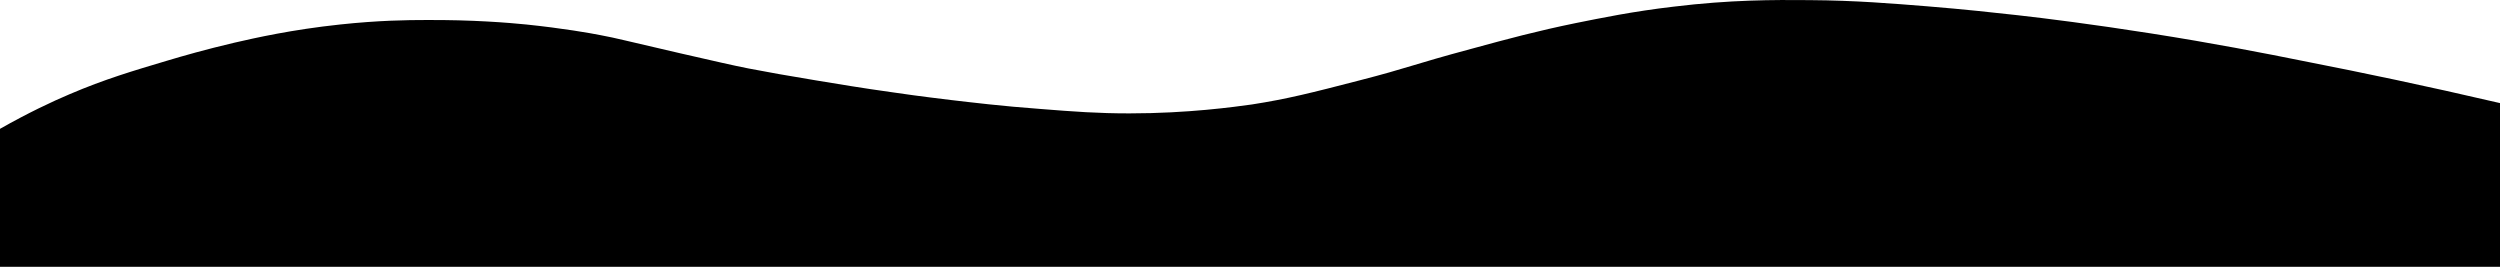
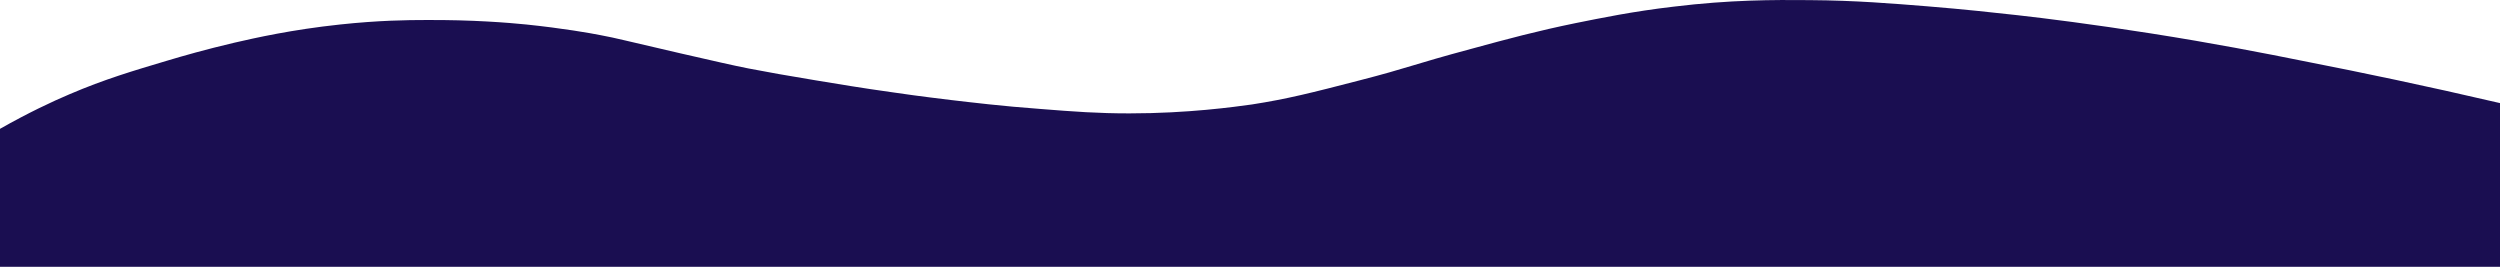
<svg xmlns="http://www.w3.org/2000/svg" viewBox="0 -0.033 728.3 77.73">
-   <path d="M0 37.5c8.1-4.6 15.1-7.9 20.3-10.1 10.3-4.4 18.5-6.8 28.2-9.7 5-1.5 11.3-3.3 19.8-5.3C74.4 11 85 8.6 99.1 7.1c11.2-1.2 19.7-1.3 24.7-1.3 13.8-.1 24.5.8 29.5 1.3 10.6 1.1 18.6 2.5 21.6 3.1 5.3 1 5.9 1.3 23.3 5.3 10.1 2.3 15.2 3.5 19.8 4.4 6.2 1.2 10.8 2 19.8 3.5 6.1 1 13.1 2.2 22.5 3.5 8.1 1.2 14.4 1.9 16.7 2.2 6 .7 15 1.8 26 2.6 10 .8 16.9 1.3 26 1.3 17.2 0 30.6-1.9 35.7-2.6 10.3-1.6 17.4-3.4 31.3-7 14.4-3.7 15.1-4.5 32.6-9.2 11-3 19.2-5.2 30.4-7.5 7.5-1.5 16.6-3.4 28.6-4.8 16.4-2 29.2-2 39.5-1.9 13.7.1 24.2 1 34.3 1.8 11 .9 19.2 1.8 26.4 2.6 8 .9 21.6 2.6 38.8 5.3 18.4 2.9 31.8 5.5 46.2 8.4 14.8 2.9 33.6 6.8 55.5 11.9v47.7H0V37.5z" fill="#000000" />
+   <path d="M0 37.5c8.1-4.6 15.1-7.9 20.3-10.1 10.3-4.4 18.5-6.8 28.2-9.7 5-1.5 11.3-3.3 19.8-5.3C74.4 11 85 8.6 99.1 7.1c11.2-1.2 19.7-1.3 24.7-1.3 13.8-.1 24.5.8 29.5 1.3 10.6 1.1 18.6 2.5 21.6 3.1 5.3 1 5.9 1.3 23.3 5.3 10.1 2.3 15.2 3.5 19.8 4.4 6.2 1.2 10.8 2 19.8 3.5 6.1 1 13.1 2.2 22.5 3.5 8.1 1.2 14.4 1.9 16.7 2.2 6 .7 15 1.8 26 2.6 10 .8 16.9 1.3 26 1.3 17.2 0 30.6-1.9 35.7-2.6 10.3-1.6 17.4-3.4 31.3-7 14.4-3.7 15.1-4.5 32.6-9.2 11-3 19.2-5.2 30.4-7.5 7.5-1.5 16.6-3.4 28.6-4.8 16.4-2 29.2-2 39.5-1.9 13.7.1 24.2 1 34.3 1.8 11 .9 19.2 1.8 26.4 2.6 8 .9 21.6 2.6 38.8 5.3 18.4 2.9 31.8 5.5 46.2 8.4 14.8 2.9 33.6 6.8 55.5 11.9v47.7H0V37.5z" fill="#1A0E51" />
</svg>
